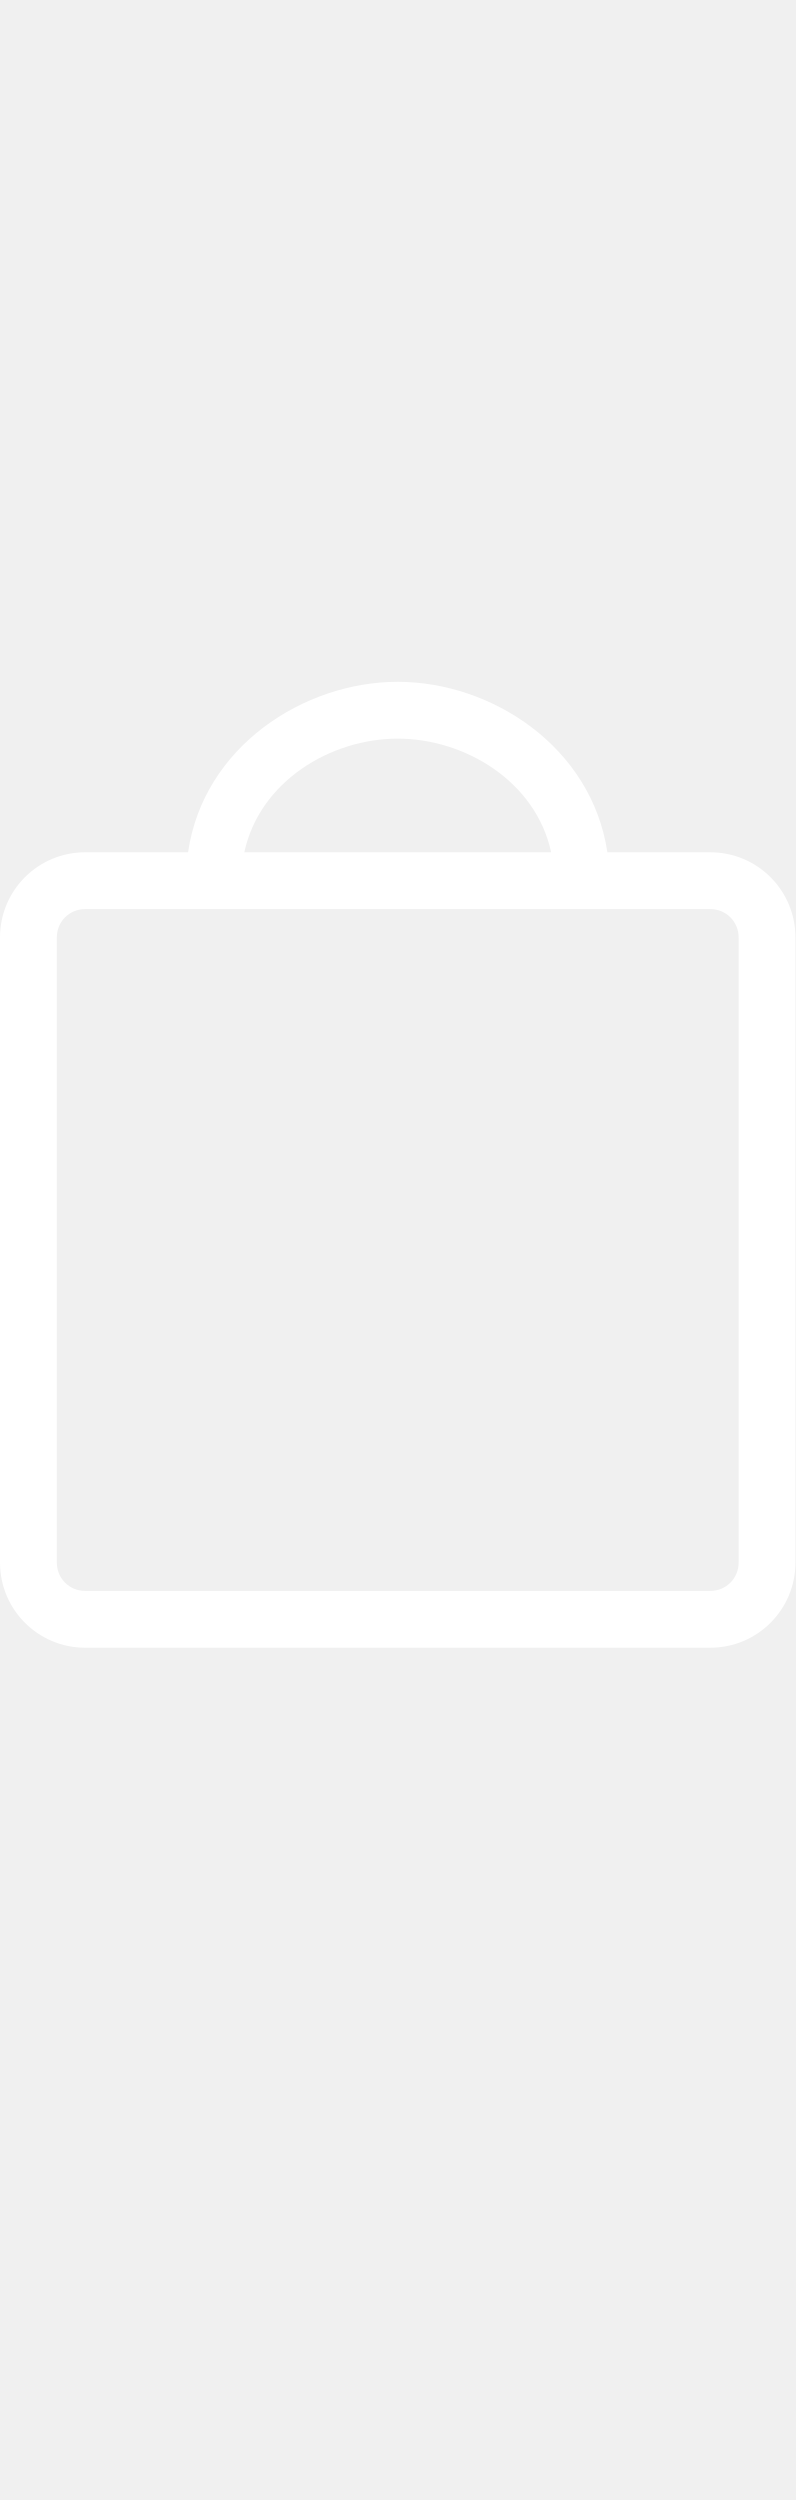
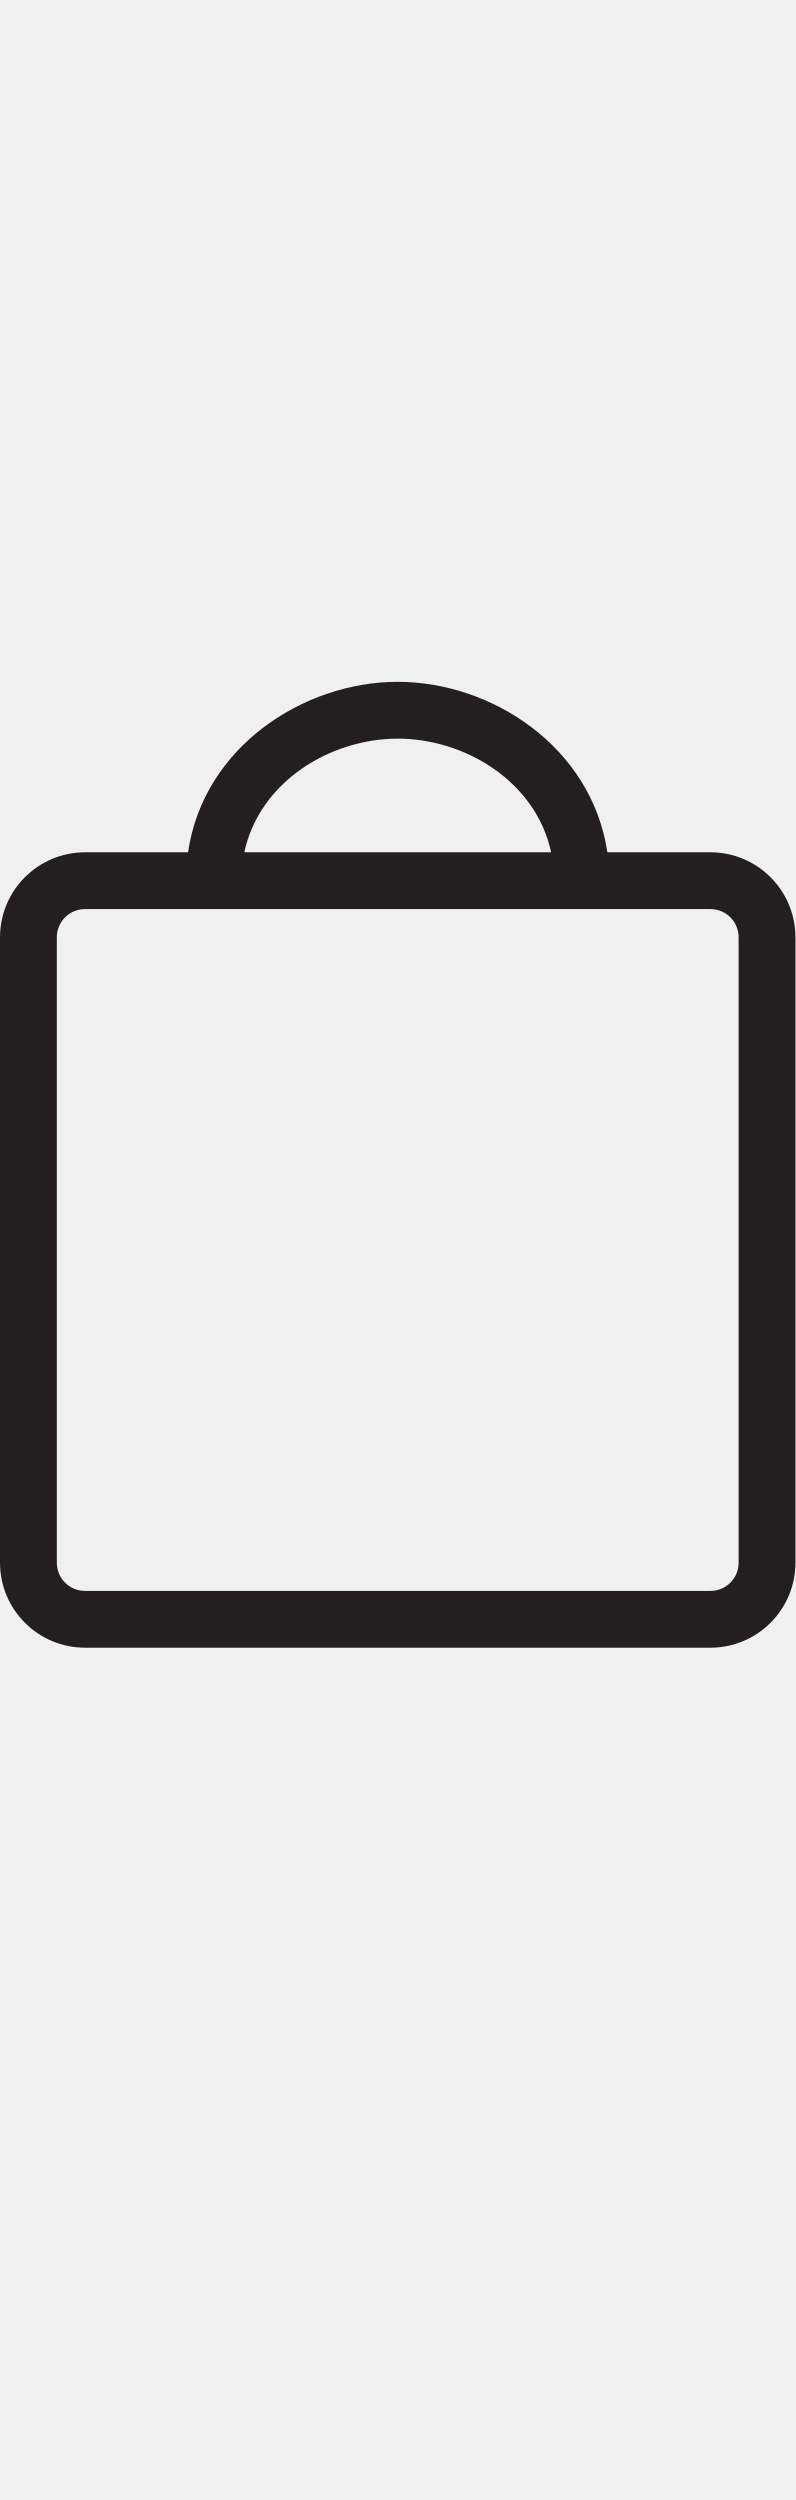
<svg xmlns="http://www.w3.org/2000/svg" width="14" height="44" viewBox="0 0 14 44">
-   <path d="M12.5 15h-1.81c-.28-1.86-2.04-3-3.69-3s-3.42 1.14-3.69 3H1.5c-.83 0-1.5.67-1.5 1.5v11c0 .83.67 1.5 1.5 1.5h11c.83 0 1.5-.67 1.5-1.5v-11c0-.83-.67-1.5-1.5-1.5zM7 13c1.18 0 2.43.75 2.7 2H4.3c.27-1.25 1.52-2 2.7-2zm6 14.5c0 .28-.22.5-.5.5h-11c-.28 0-.5-.22-.5-.5v-11c0-.28.22-.5.5-.5h11c.28 0 .5.22.5.5v11z" fill="#fff" />
+   <path d="M12.5 15h-1.81c-.28-1.86-2.04-3-3.69-3s-3.42 1.14-3.69 3H1.5c-.83 0-1.5.67-1.5 1.5v11c0 .83.67 1.5 1.5 1.5h11c.83 0 1.5-.67 1.5-1.5v-11c0-.83-.67-1.5-1.5-1.5zM7 13c1.18 0 2.43.75 2.7 2H4.3c.27-1.25 1.52-2 2.7-2zm6 14.5c0 .28-.22.5-.5.5h-11c-.28 0-.5-.22-.5-.5v-11c0-.28.22-.5.5-.5h11c.28 0 .5.22.5.5v11z" fill="#231f20" />
</svg>
